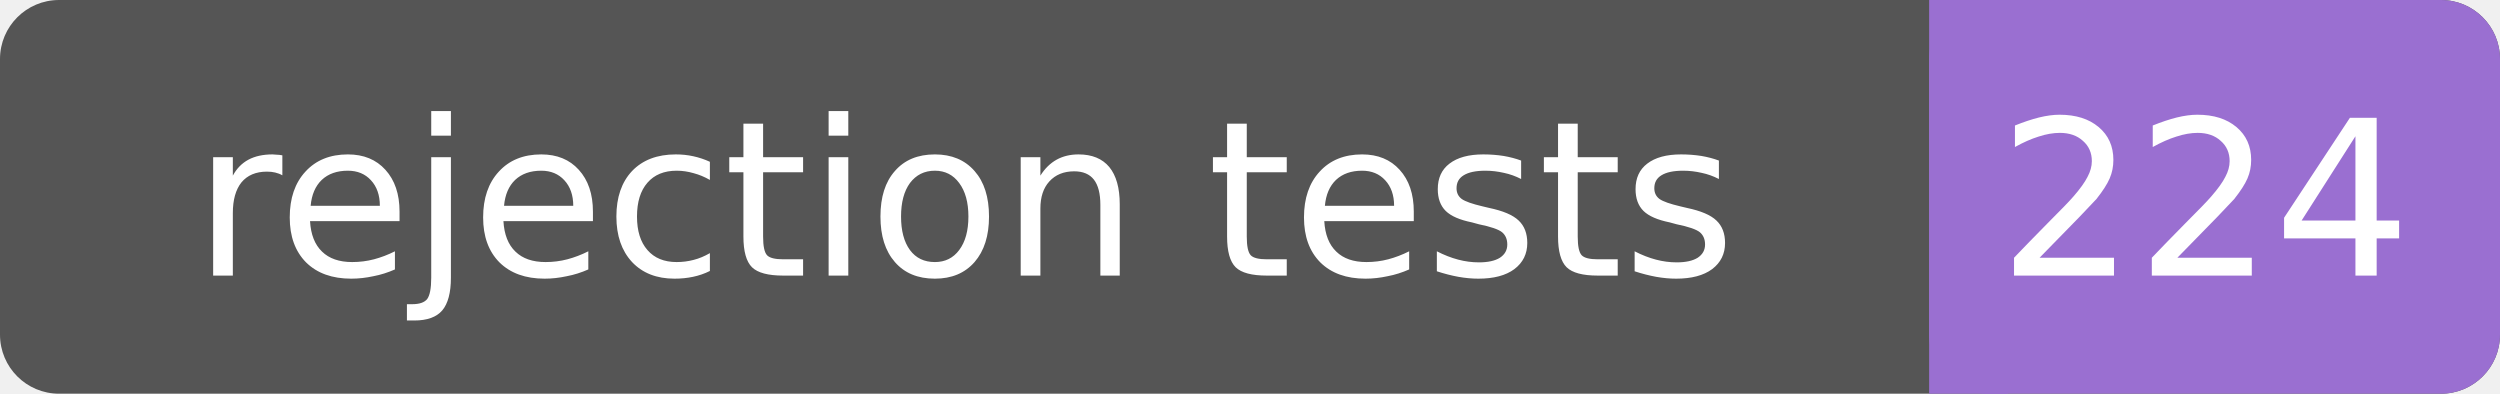
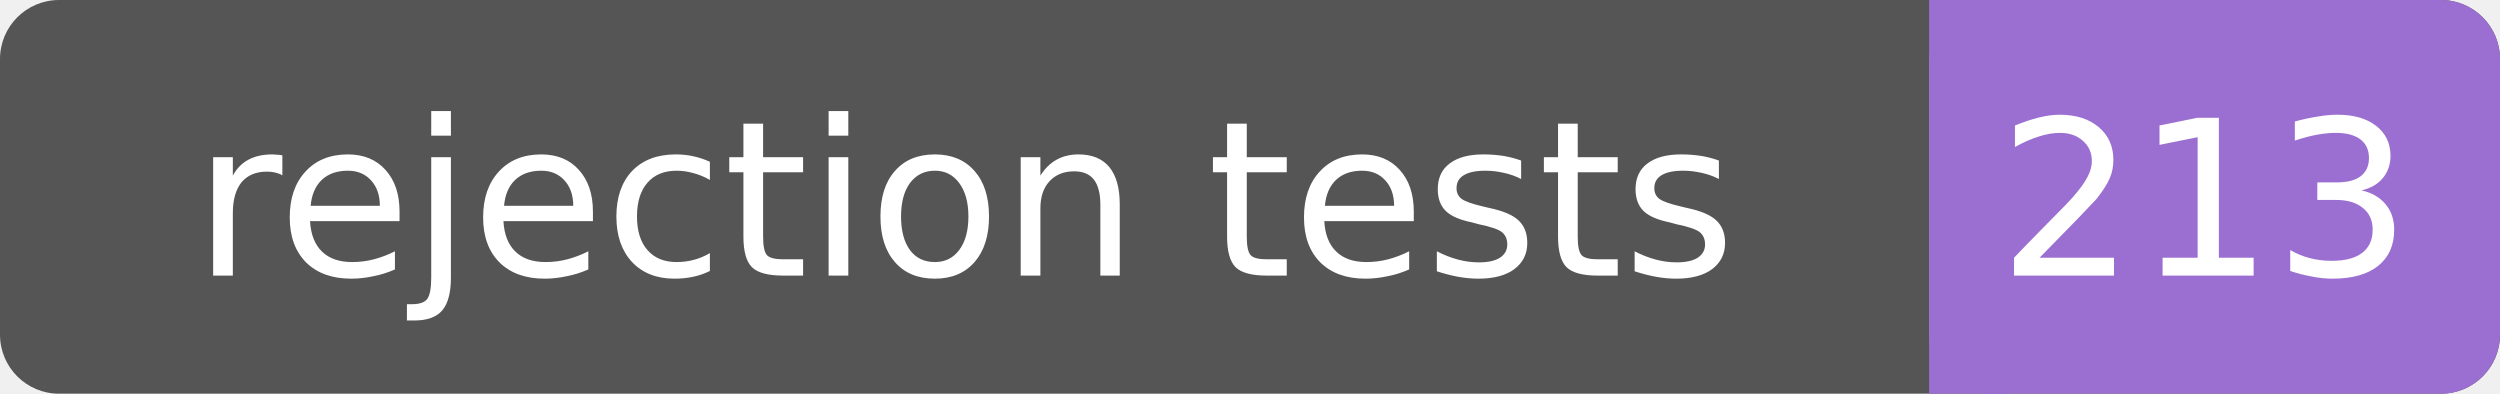
- <svg xmlns="http://www.w3.org/2000/svg" width="127" height="20" role="img" aria-label="rejection tests: 224" font-family="Verdana,DejaVu Sans,sans-serif" font-size="11">
+ <svg xmlns="http://www.w3.org/2000/svg" width="127" height="20" role="img" aria-label="rejection tests: 213" font-family="Verdana,DejaVu Sans,sans-serif" font-size="11">
  <rect width="127" height="20" rx="3" fill="#555" />
  <rect x="98" width="29" height="20" rx="3" fill="#9a6fd1" />
  <rect x="98" width="4" height="20" fill="#9a6fd1" />
  <text x="49" y="14" fill="#fff" text-anchor="middle">rejection tests</text>
-   <text x="112" y="14" fill="#fff" text-anchor="middle">224</text>
+   <text x="112" y="14" fill="#fff" text-anchor="middle">213</text>
</svg>
